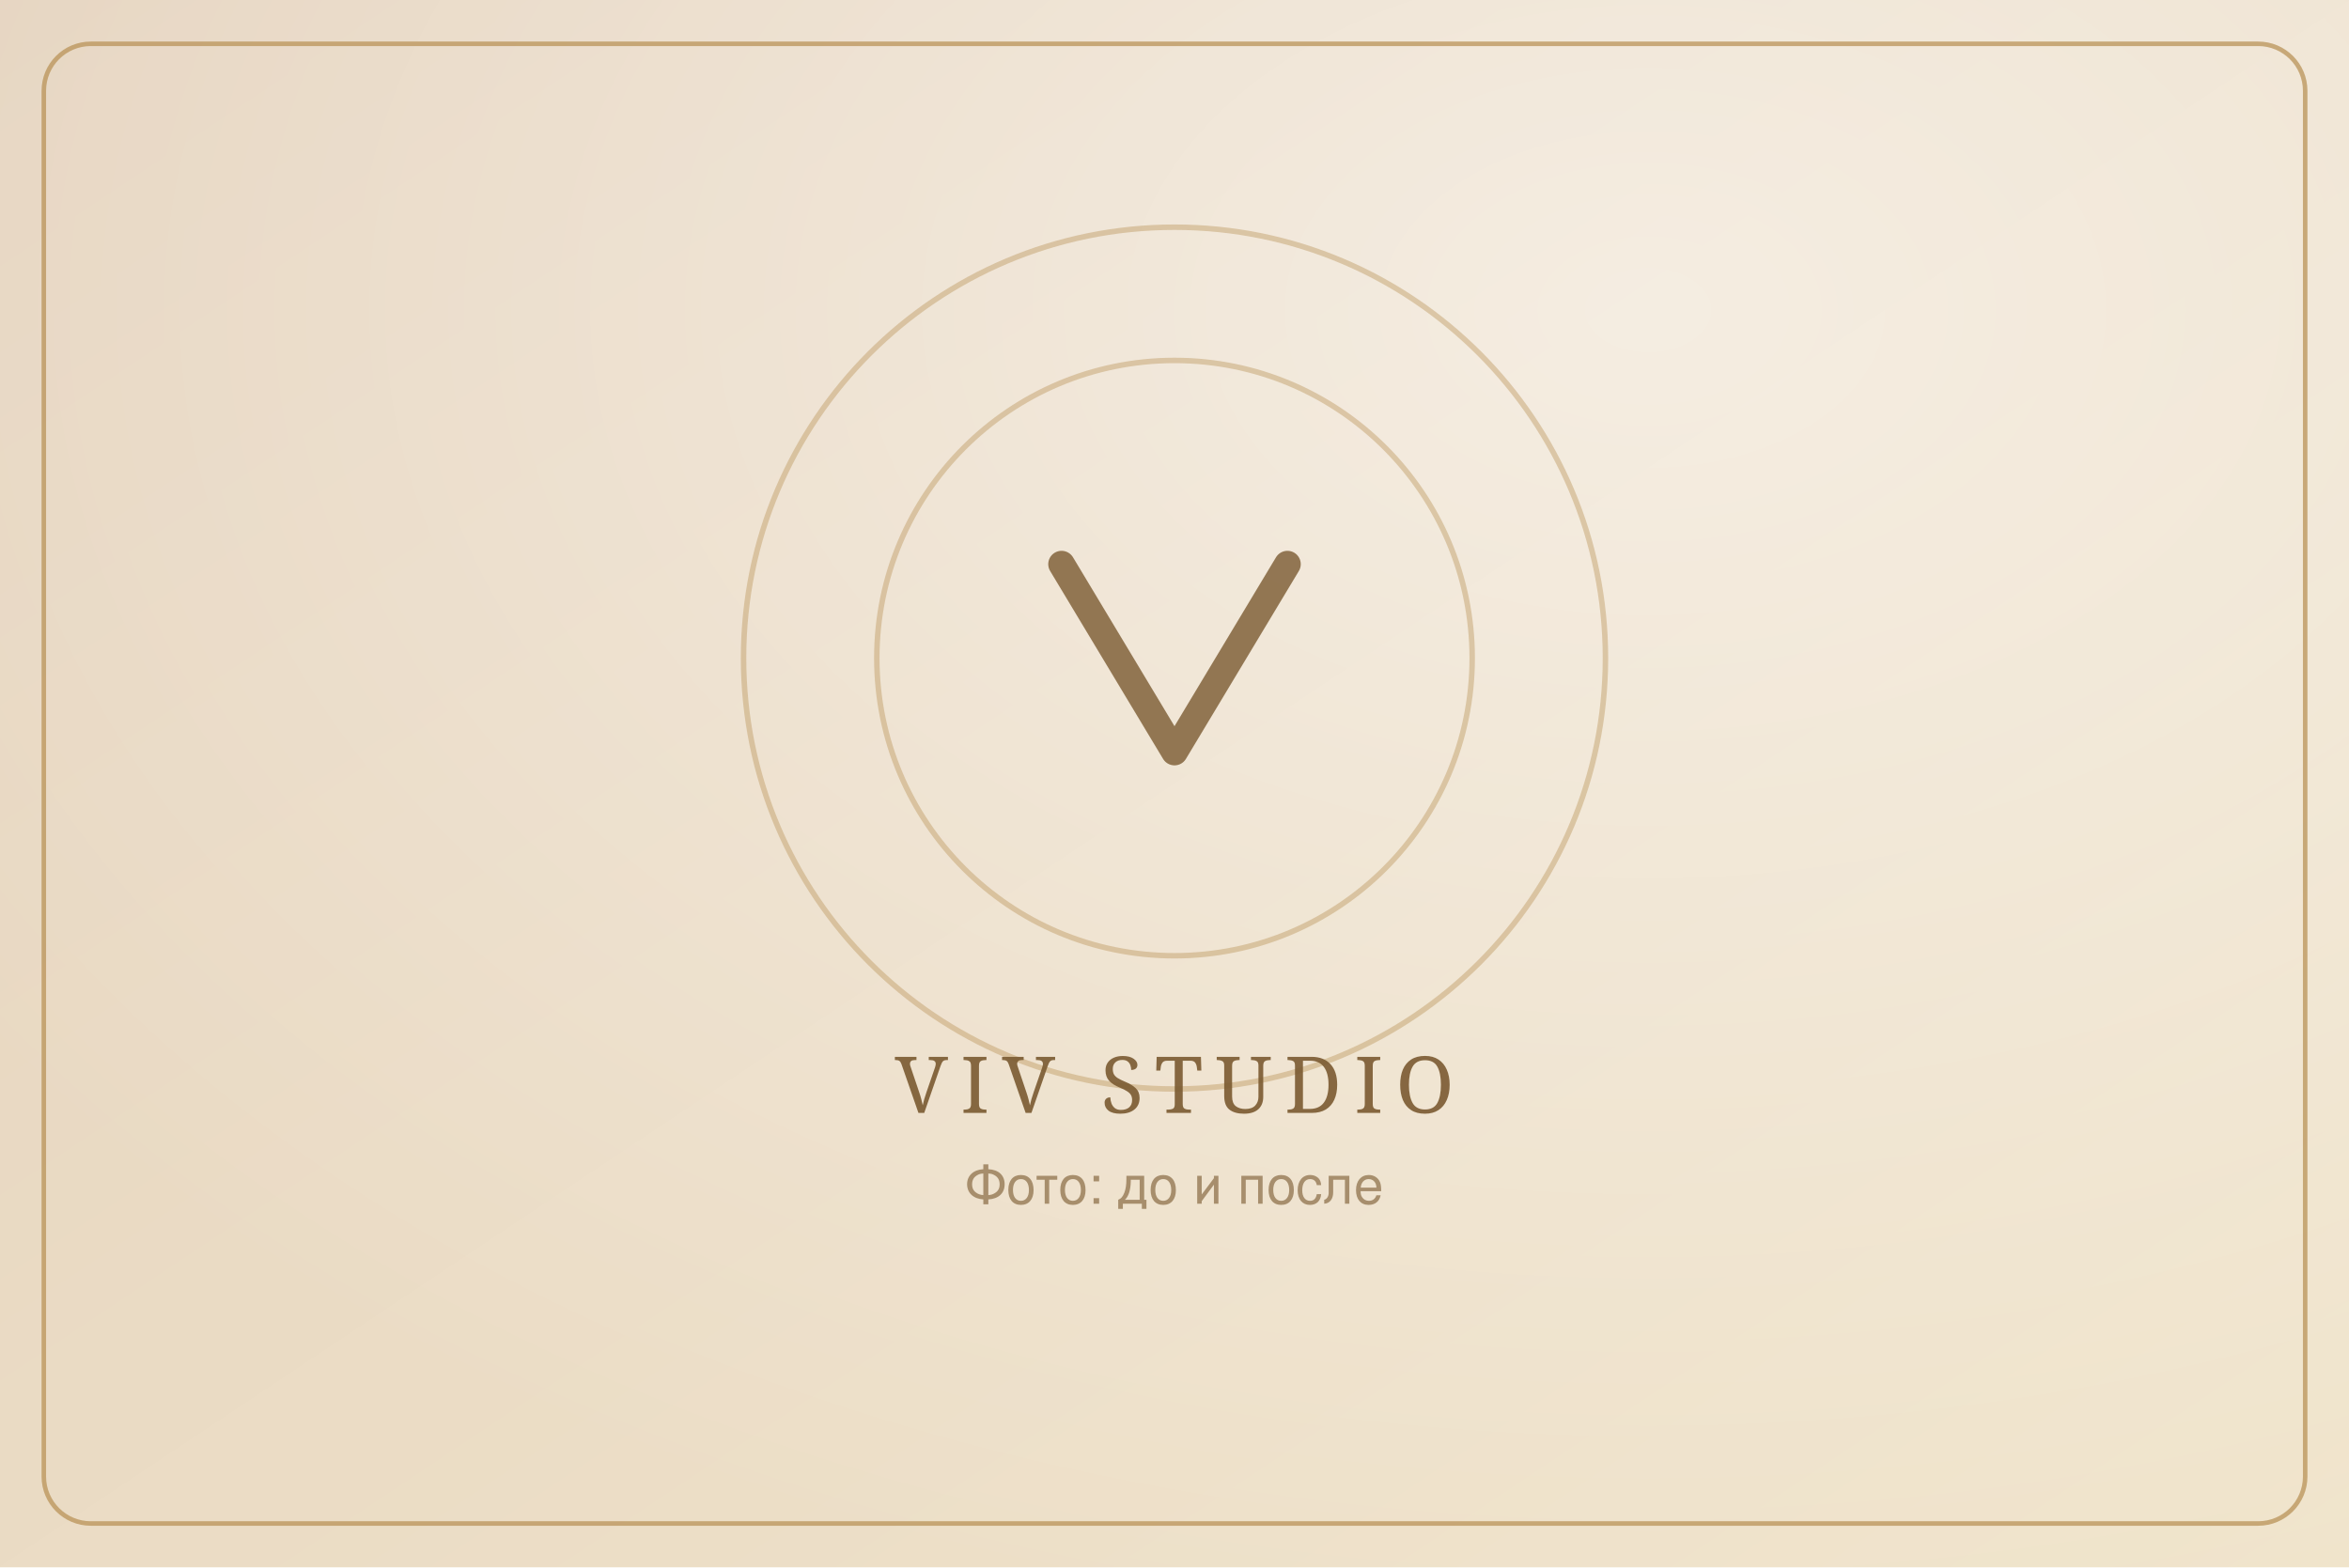
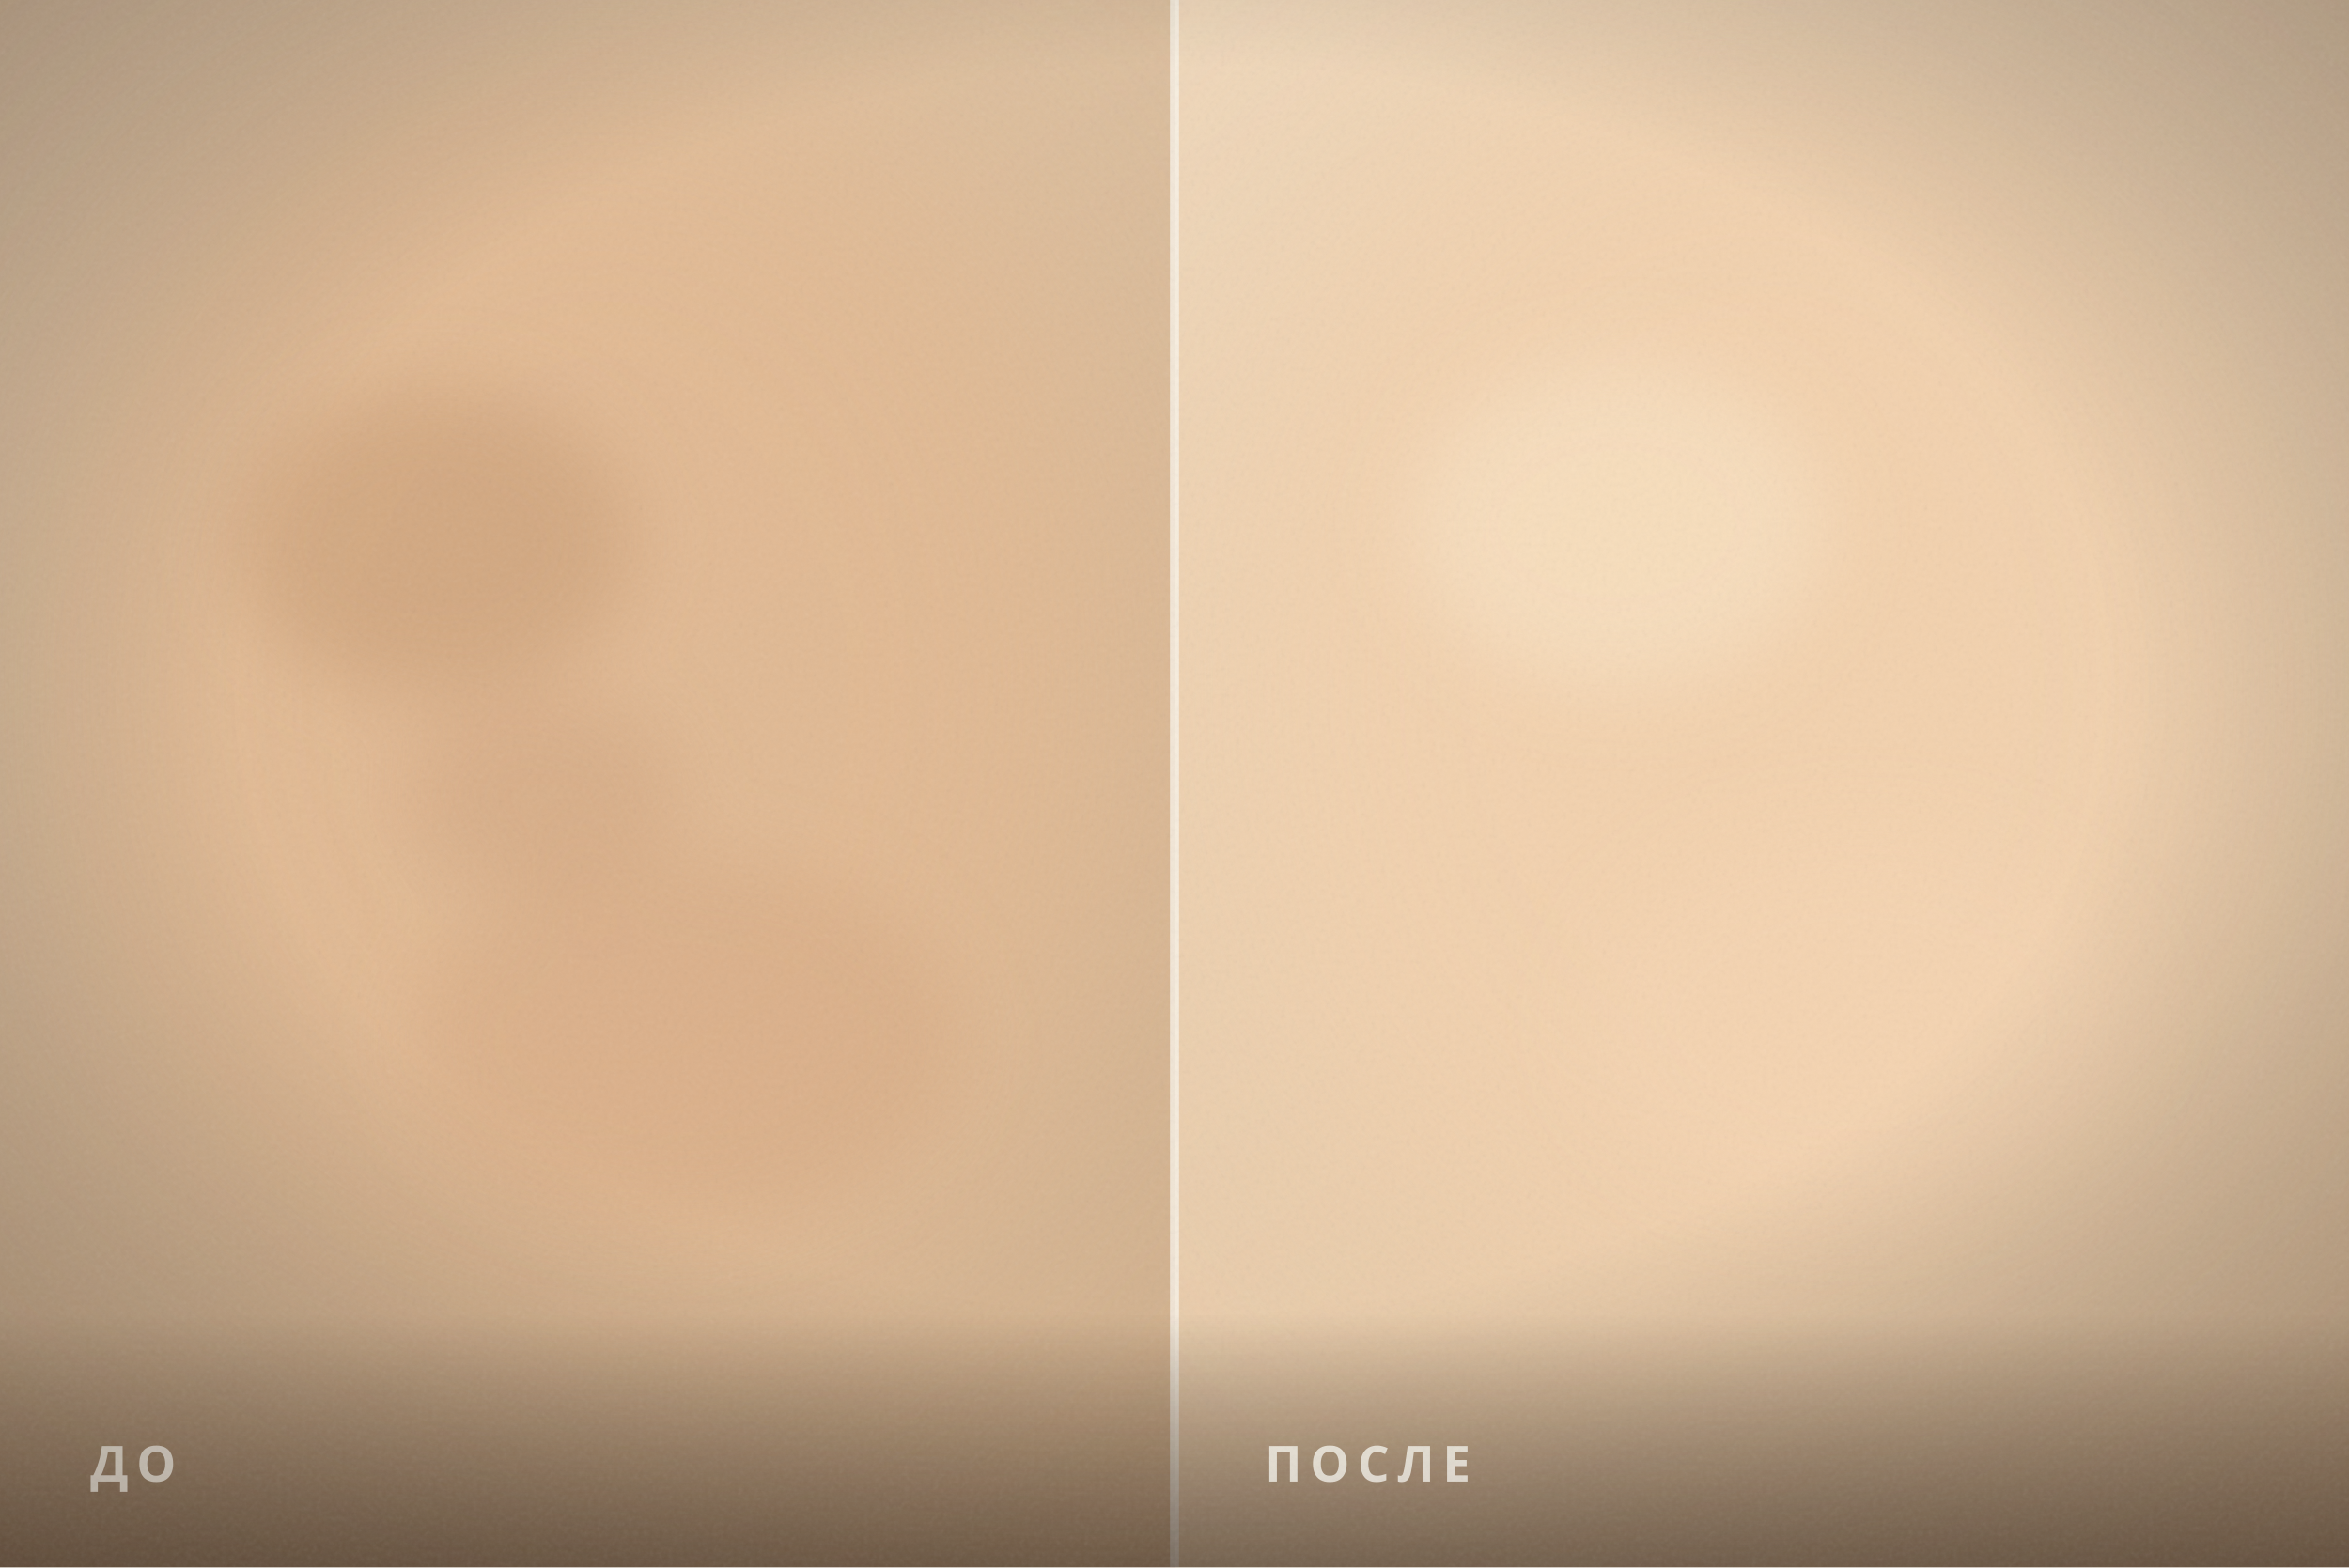
- <svg xmlns="http://www.w3.org/2000/svg" viewBox="0 0 520 347" width="520" height="347" role="img" aria-label="Фото: до и после">
+ <svg xmlns="http://www.w3.org/2000/svg" viewBox="0 0 520 347" width="520" height="347" role="img" aria-label="Биоревитализация — до и после" preserveAspectRatio="xMidYMid slice">
  <defs>
-     <linearGradient id="g" x1="0" y1="0" x2="1" y2="1">
-       <stop offset="0" stop-color="#E5D3BE" />
-       <stop offset="1" stop-color="#F0E4CB" />
+     <filter id="far" x="-30%" y="-30%" width="160%" height="160%">
+       <feGaussianBlur stdDeviation="28.6" />
+     </filter>
+     <filter id="mid" x="-30%" y="-30%" width="160%" height="160%">
+       <feGaussianBlur stdDeviation="8.3" />
+     </filter>
+     <filter id="near" x="-30%" y="-30%" width="160%" height="160%">
+       <feGaussianBlur stdDeviation="3.6" />
+     </filter>
+     <filter id="grain">
+       <feTurbulence type="fractalNoise" baseFrequency="0.9" numOctaves="4" />
+       <feColorMatrix type="saturate" values="0" />
+     </filter>
+     <radialGradient id="vig" cx="50%" cy="44%" r="76%">
+       <stop offset="52%" stop-color="#000" stop-opacity="0" />
+       <stop offset="100%" stop-color="#2A1B10" stop-opacity=".40" />
+     </radialGradient>
+     <linearGradient id="bgL" x1="0" y1="0" x2="1" y2="1">
+       <stop offset="0" stop-color="#E1C6A7" />
+       <stop offset="1" stop-color="#C9A681" />
    </linearGradient>
-     <radialGradient id="r" cx="0.7" cy="0.2" r="0.85">
-       <stop offset="0" stop-color="#FFFFFF" stop-opacity=".5" />
-       <stop offset="1" stop-color="#FFFFFF" stop-opacity="0" />
-     </radialGradient>
+     <linearGradient id="bgR" x1="0" y1="0" x2="1" y2="1">
+       <stop offset="0" stop-color="#F3DEC3" />
+       <stop offset="1" stop-color="#E2C29E" />
+     </linearGradient>
+     <linearGradient id="scrim" x1="0" y1="0" x2="0" y2="1">
+       <stop offset="0" stop-color="#2A1B10" stop-opacity="0" />
+       <stop offset="1" stop-color="#2A1B10" stop-opacity=".5" />
+     </linearGradient>
+     <clipPath id="cl">
+       <rect width="260" height="347" />
+     </clipPath>
+     <clipPath id="cr">
+       <rect x="260" width="260" height="347" />
+     </clipPath>
  </defs>
-   <rect width="520" height="347" fill="url(#g)" />
-   <rect width="520" height="347" fill="url(#r)" />
-   <rect x="9.7" y="9.7" width="500.6" height="327.6" rx="10.4" fill="none" stroke="#B99358" stroke-width="1" opacity=".75" />
-   <g opacity=".42" fill="none" stroke="#B99358" stroke-width="1.21">
-     <circle cx="260.0" cy="145.7" r="65.9" />
-     <circle cx="260.0" cy="145.7" r="95.4" />
+   <g clip-path="url(#cl)">
+     <rect width="520" height="347" fill="url(#bgL)" />
+     <g filter="url(#far)">
+       <ellipse cx="132" cy="152" rx="124" ry="146" fill="#E2B991" opacity="0.88" />
+     </g>
+     <g filter="url(#mid)">
+       <ellipse cx="96" cy="120" rx="44" ry="34" fill="#C79A72" opacity="0.55" />
+       <ellipse cx="152" cy="230" rx="60" ry="40" fill="#D6A87F" opacity="0.5" />
+       <ellipse cx="120" cy="176" rx="30" ry="22" fill="#CFA079" opacity="0.45" />
+     </g>
  </g>
-   <g transform="translate(260.0 145.7)">
-     <path d="M-25.0 -20.8L0 20.8L25.0 -20.8" fill="none" stroke="#7A5A31" stroke-width="5.9" stroke-linecap="round" stroke-linejoin="round" opacity=".8" />
+   <g clip-path="url(#cr)">
+     <rect width="520" height="347" fill="url(#bgR)" />
+     <g filter="url(#far)">
+       <ellipse cx="390" cy="152" rx="124" ry="146" fill="#F2D1AD" opacity="0.94" />
+     </g>
+     <g filter="url(#mid)">
+       <ellipse cx="358" cy="116" rx="46" ry="36" fill="#FAE3C6" opacity="0.6" />
+       <ellipse cx="412" cy="226" rx="60" ry="42" fill="#F5D6B3" opacity="0.55" />
+     </g>
  </g>
-   <text x="260.0" y="246.4" text-anchor="middle" font-family="Georgia, serif" font-size="17.4" fill="#7A5A31" opacity=".9" letter-spacing="2.8">VIV STUDIO</text>
-   <text x="260.0" y="266.5" text-anchor="middle" font-family="Helvetica, Arial, sans-serif" font-size="11.8" fill="#7A5A31" opacity=".62">Фото: до и после</text>
+   <rect x="259" width="2" height="347" fill="#FAF5EC" opacity=".75" />
+   <rect y="291" width="520" height="56" fill="url(#scrim)" />
+   <g font-family="Golos, Manrope, sans-serif" font-size="11" font-weight="600" letter-spacing="1.8" fill="#FDF6EA">
+     <text x="20" y="328">ДО</text>
+     <text x="280" y="328">ПОСЛЕ</text>
+   </g>
+   <rect width="520" height="347" fill="url(#vig)" />
+   <rect width="520" height="347" filter="url(#grain)" opacity=".09" />
</svg>
